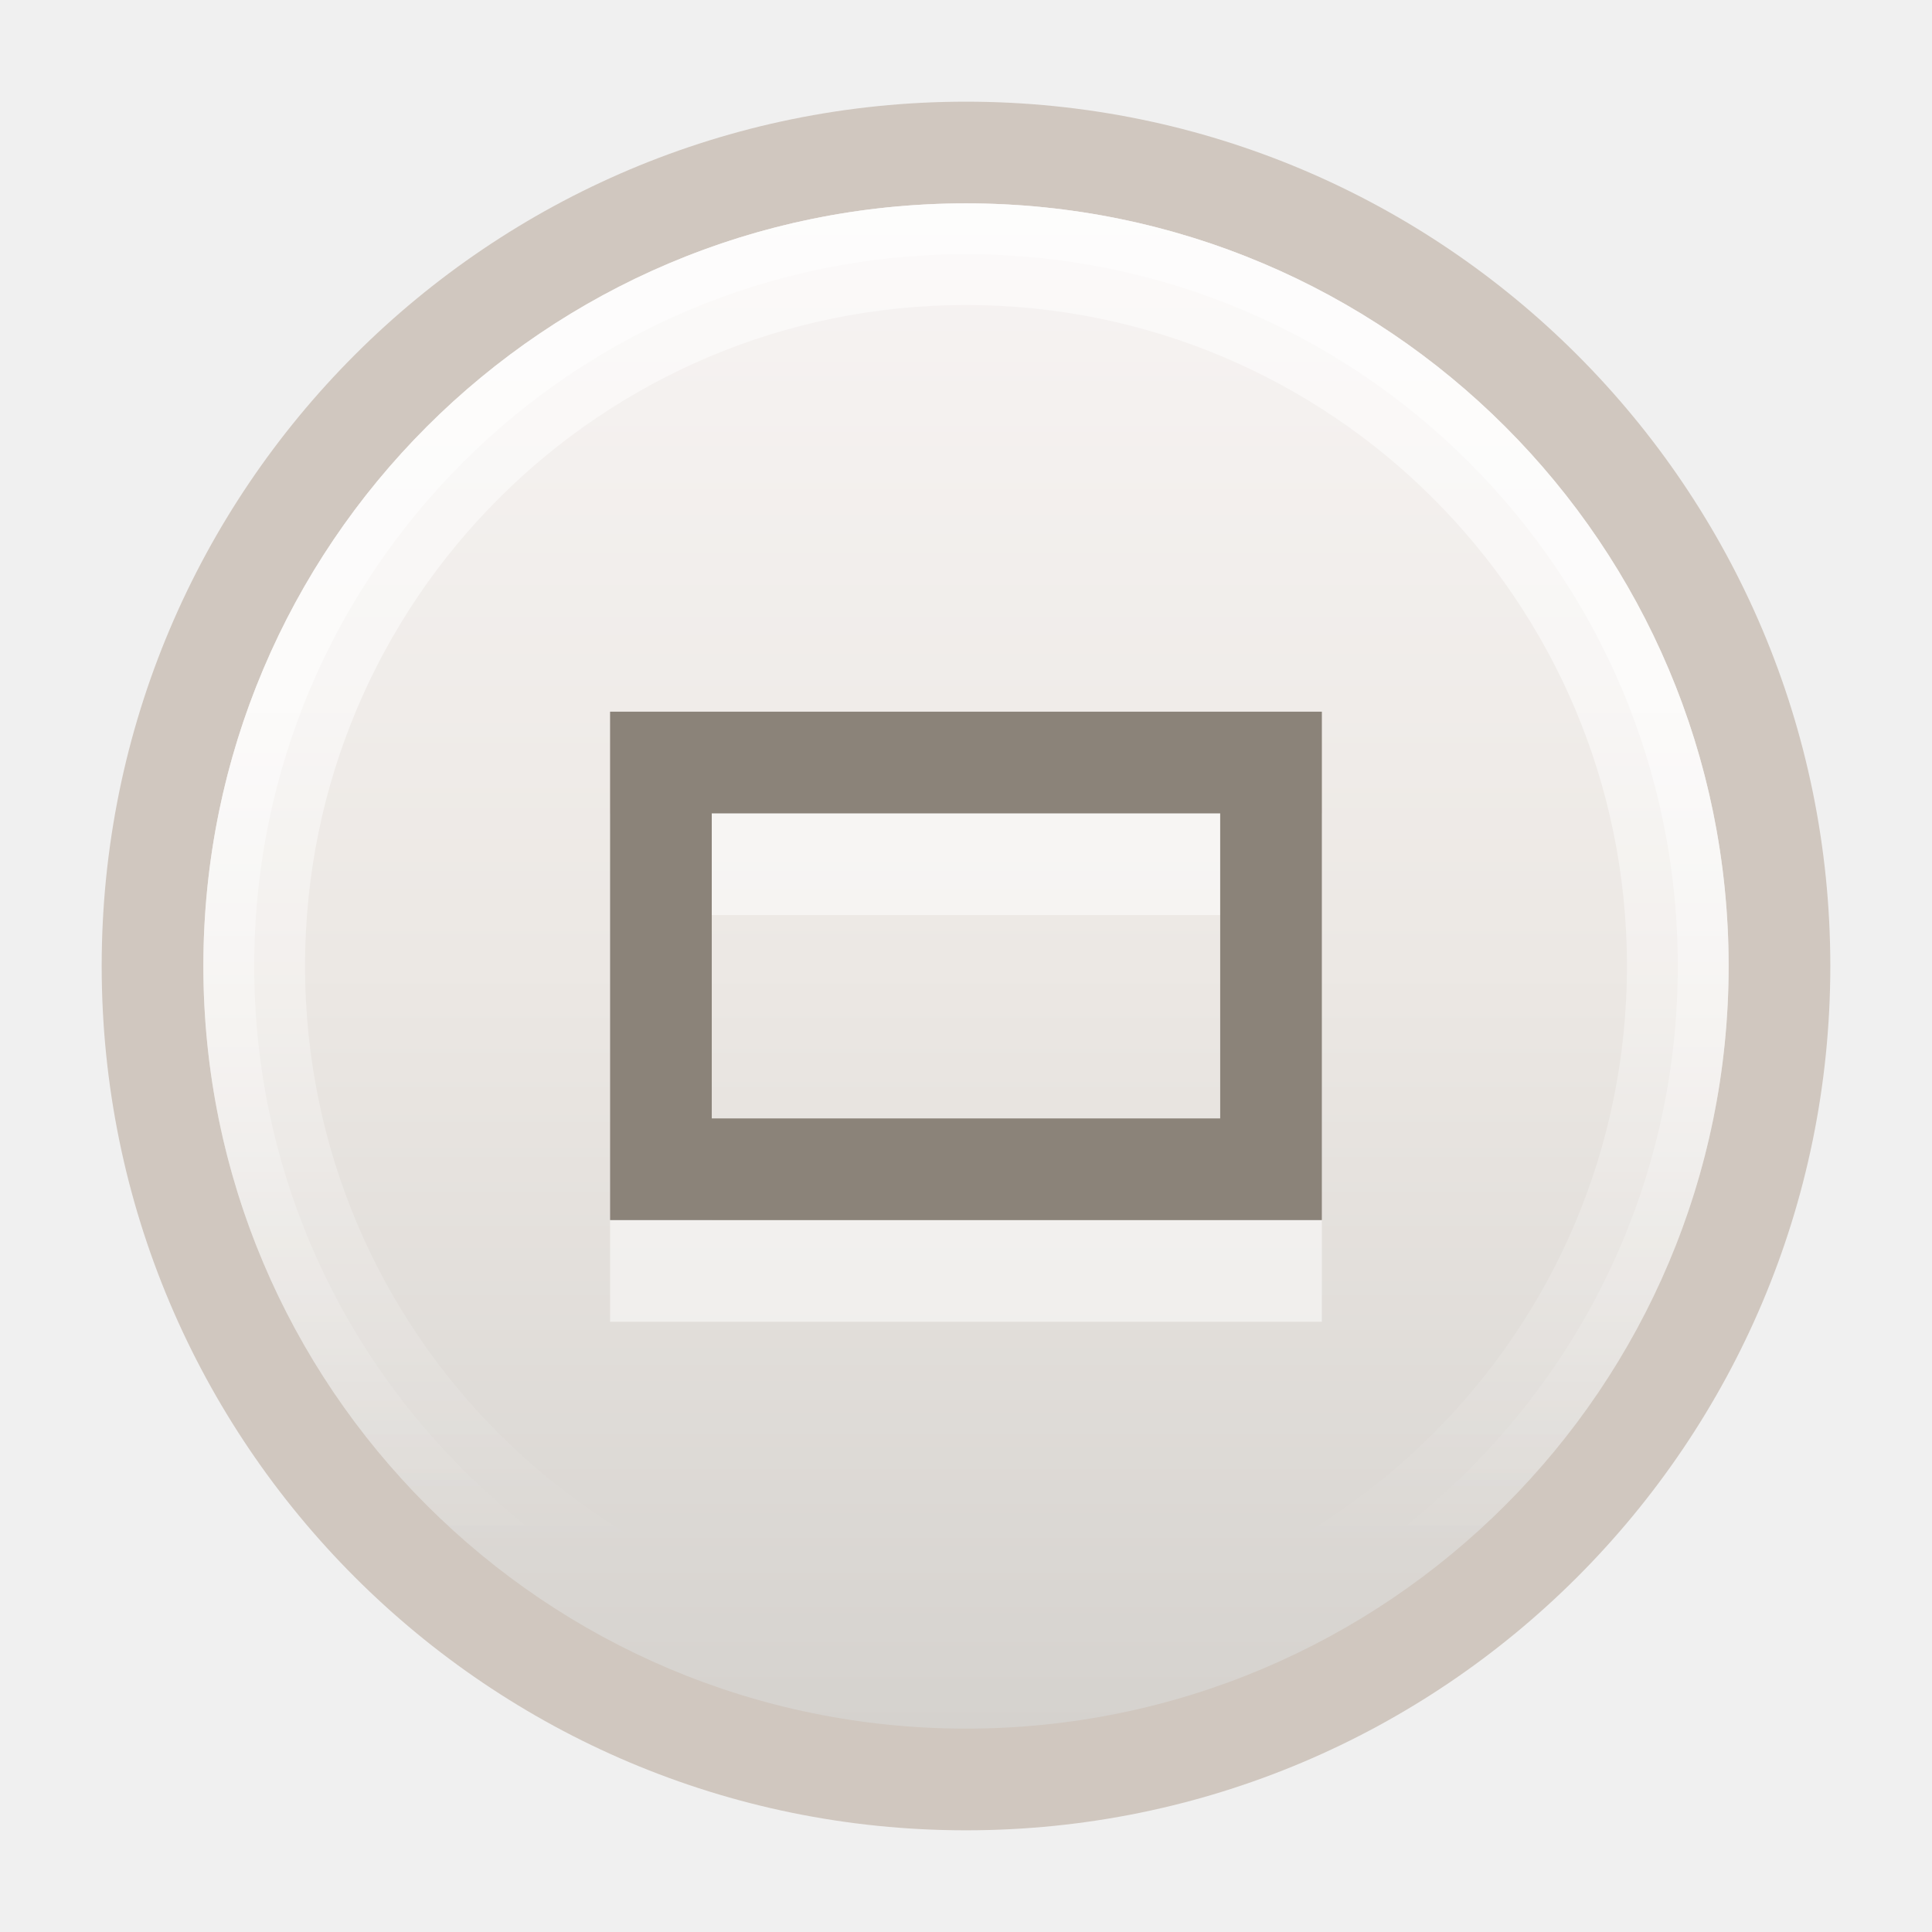
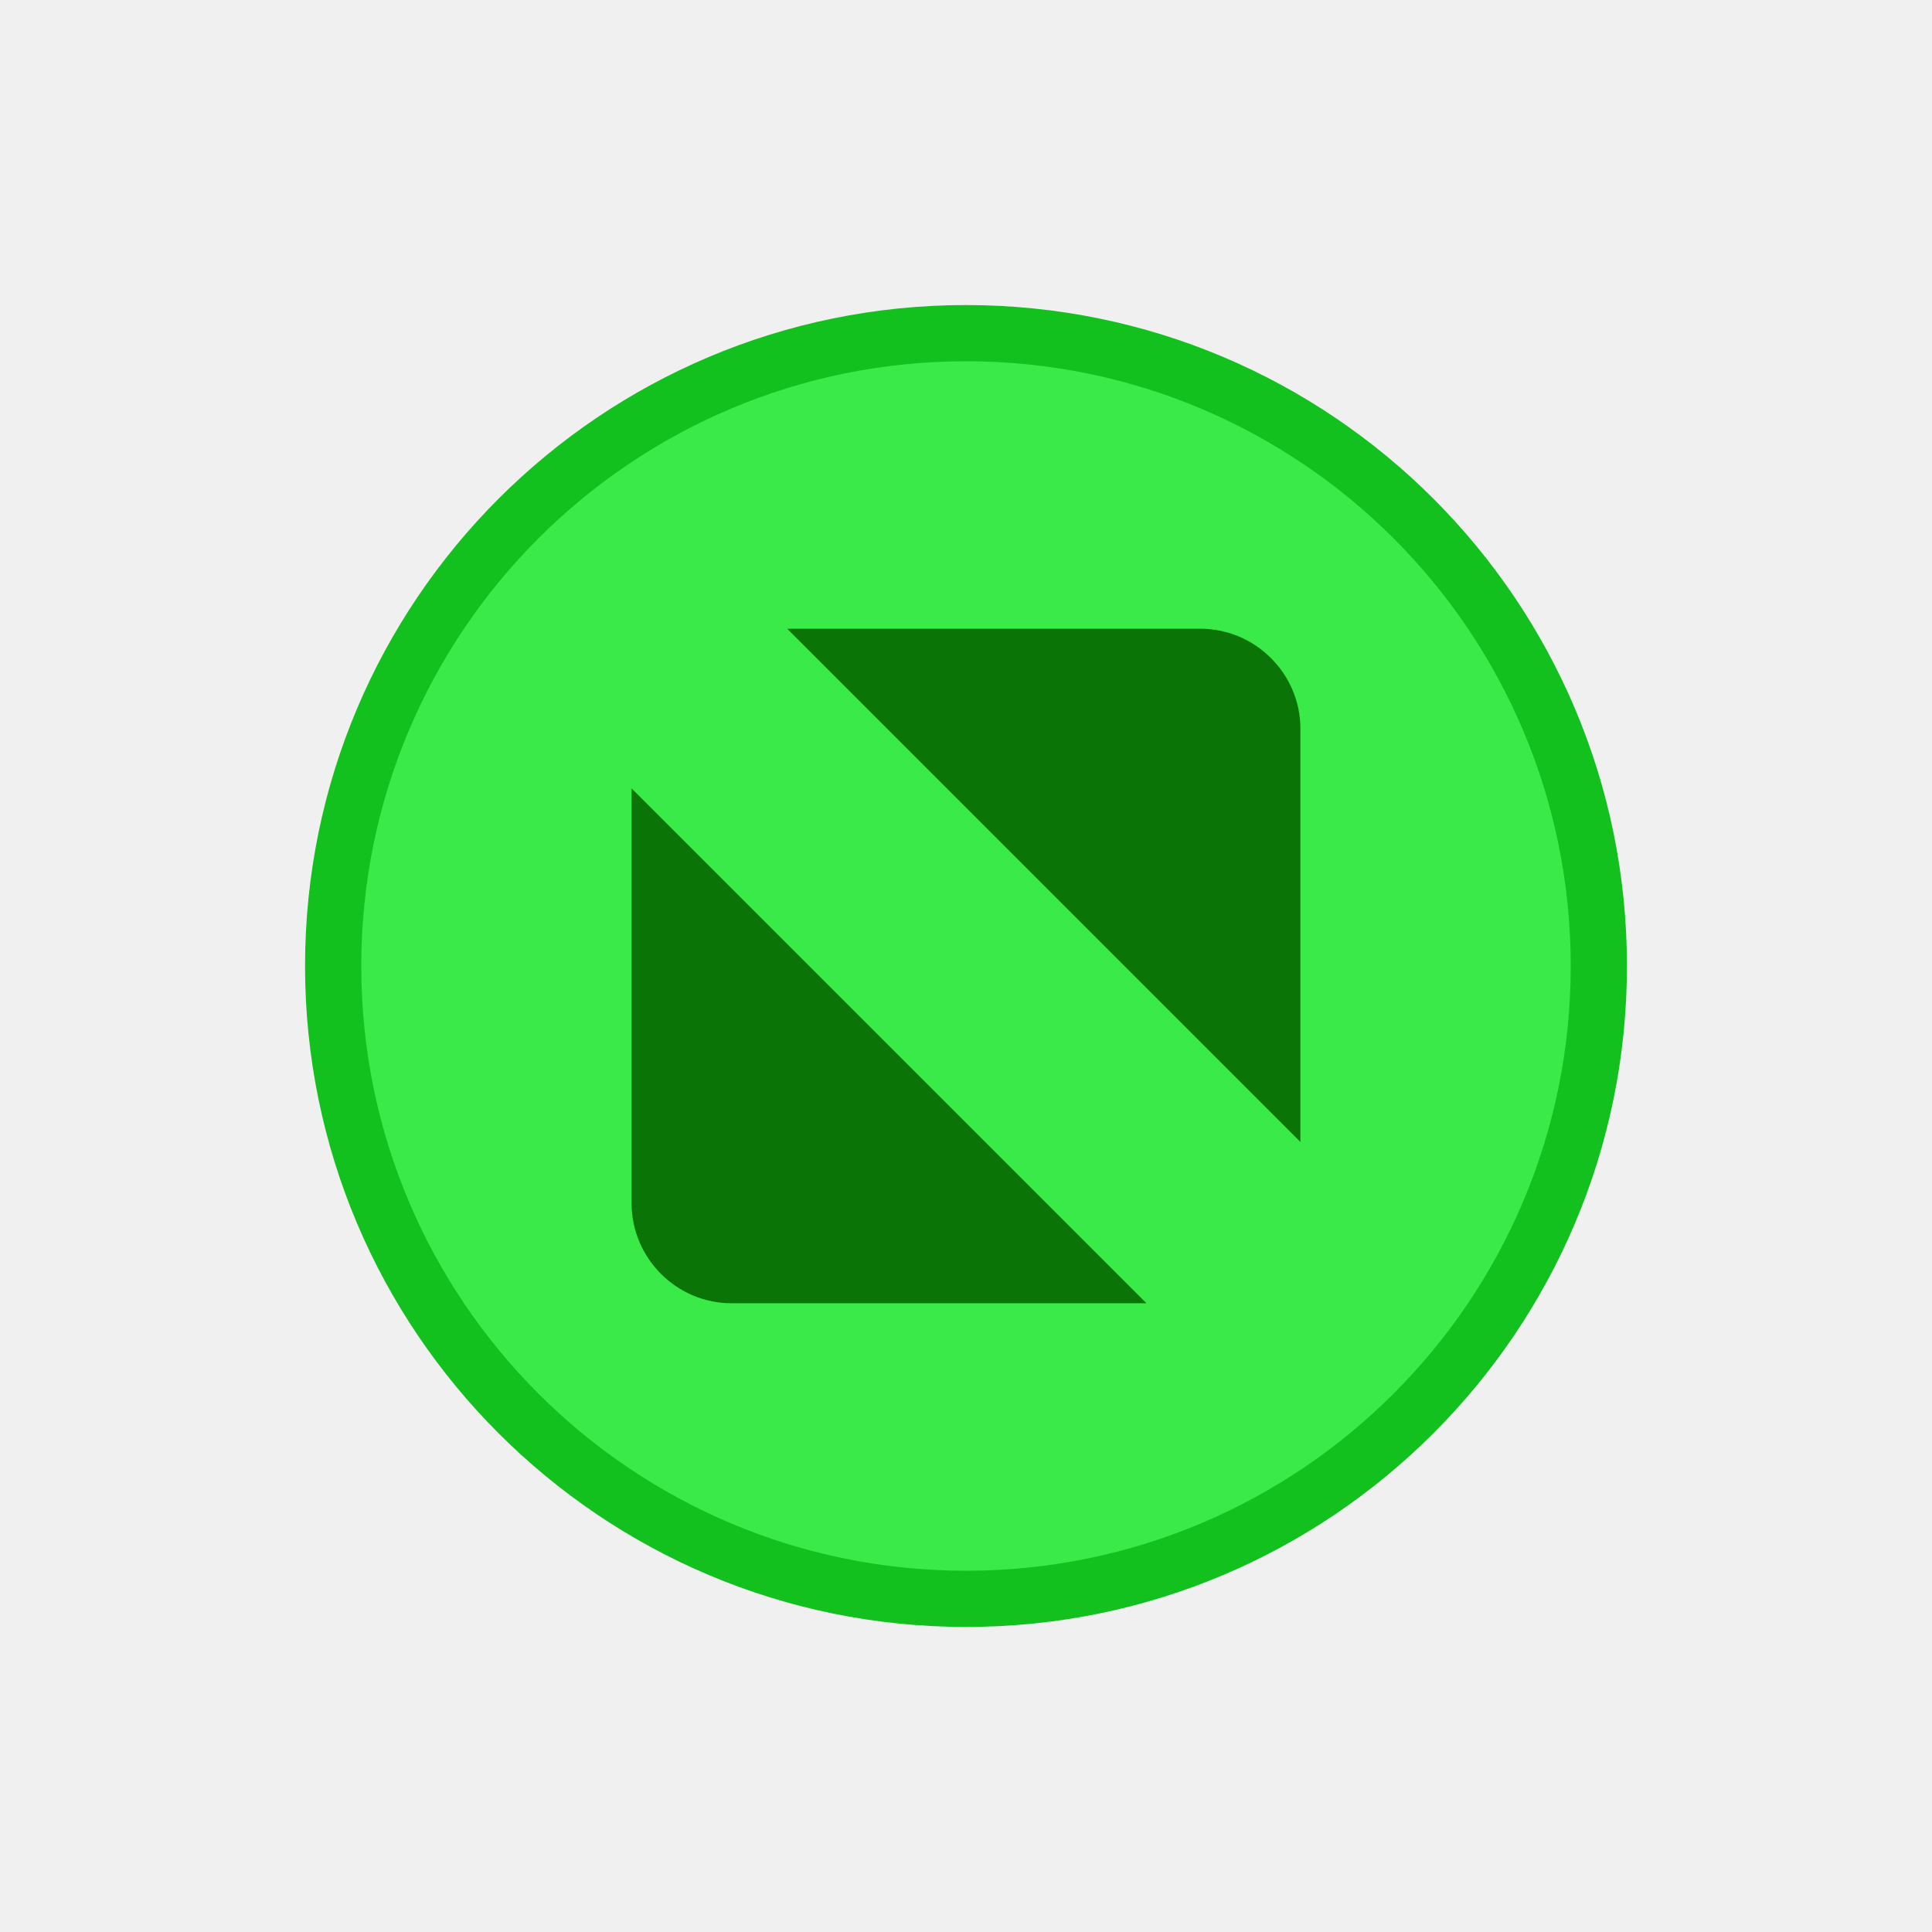
- <svg xmlns="http://www.w3.org/2000/svg" xmlns:xlink="http://www.w3.org/1999/xlink" width="19" height="19" id="svg5932" version="1.1" viewBox="0 0 19 19">
-   <defs id="defs5934">
-     <linearGradient xlink:href="#linearGradient4773" id="linearGradient4859" gradientUnits="userSpaceOnUse" gradientTransform="translate(-1072.362,-1053.362)" x1="2" y1="1062.862" x2="17" y2="1062.862" />
-     <linearGradient id="linearGradient4773">
-       <stop id="stop5017" offset="0" style="stop-color:#d5d2ce;stop-opacity:1" />
-       <stop style="stop-color:#ece8e4;stop-opacity:1" offset="0.5" id="stop5019" />
-       <stop id="stop5021" offset="1" style="stop-color:#f7f4f3;stop-opacity:1" />
-     </linearGradient>
-     <linearGradient xlink:href="#linearGradient4521" id="linearGradient4861" gradientUnits="userSpaceOnUse" gradientTransform="translate(2125.724,0)" x1="-1065.362" y1="9.5" x2="-1057.149" y2="9.5" />
-     <linearGradient id="linearGradient4521">
-       <stop id="stop4293" offset="0" style="stop-color:#ffffff;stop-opacity:1;" />
-       <stop id="stop4295" offset="1" style="stop-color:#ffffff;stop-opacity:0;" />
-     </linearGradient>
-     <linearGradient xlink:href="#linearGradient4521" id="linearGradient4863" gradientUnits="userSpaceOnUse" gradientTransform="matrix(1.035712,0,0,1.035712,2163.681,-0.3392617)" x1="-1065.276" y1="9.5" x2="-1057.346" y2="9.5" />
-   </defs>
-   <g id="layer1" transform="translate(269.2857,34.49492)">
-     <g style="display:inline" transform="translate(-269.2857,-1087.857)" id="g4847">
-       <circle style="color:#000000;fill:#d0c7bf;fill-opacity:1;fill-rule:nonzero;stroke:none;stroke-width:8;marker:none;visibility:visible;display:inline;overflow:visible;enable-background:accumulate" id="circle4849" cx="9.5" cy="1062.862" r="8.5" d="m 18,1062.862 a 8.5,8.5 0 0 1 -8.5,8.5 8.5,8.5 0 0 1 -8.5,-8.5 8.5,8.5 0 0 1 8.5,-8.5 8.5,8.5 0 0 1 8.5,8.5 z" />
-       <circle r="7.5" cy="9.5" cx="-1062.862" id="circle4851" style="color:#000000;fill:url(#linearGradient4859);fill-opacity:1;fill-rule:nonzero;stroke:none;stroke-width:8;marker:none;visibility:visible;display:inline;overflow:visible;enable-background:accumulate" transform="matrix(0,-1,1,0,0,0)" d="m -1055.362,9.5 a 7.5,7.5 0 0 1 -7.5,7.5 7.5,7.5 0 0 1 -7.5,-7.5 7.5,7.5 0 0 1 7.5,-7.5 7.5,7.5 0 0 1 7.5,7.5 z" />
-       <circle transform="matrix(0,1,1,0,0,0)" style="opacity:0.5;color:#000000;fill:none;stroke:url(#linearGradient4861);stroke-width:1;stroke-miterlimit:4;stroke-dasharray:none;marker:none;visibility:visible;display:inline;overflow:visible;enable-background:accumulate" id="circle4853" cx="1062.862" cy="9.5" r="7" d="m 1069.862,9.5 a 7,7 0 0 1 -7,7 7,7 0 0 1 -7,-7 7,7 0 0 1 7,-7 7,7 0 0 1 7,7 z" />
-       <circle r="7.25" cy="9.5" cx="1062.862" id="circle4855" style="opacity:0.5;color:#000000;fill:none;stroke:url(#linearGradient4863);stroke-width:0.5;stroke-miterlimit:4;stroke-dasharray:none;marker:none;visibility:visible;display:inline;overflow:visible;enable-background:accumulate" transform="matrix(0,1,1,0,0,0)" d="m 1070.112,9.5 a 7.25,7.25 0 0 1 -7.25,7.25 7.25,7.25 0 0 1 -7.25,-7.25 7.25,7.25 0 0 1 7.25,-7.25 7.25,7.25 0 0 1 7.25,7.25 z" />
-       <rect style="color:#000000;fill:none;stroke:none;stroke-width:1;marker:none;visibility:visible;display:inline;overflow:visible;enable-background:accumulate" id="rect4857" width="19" height="19" x="-7.3563765e-06" y="1053.362" />
+ <svg xmlns="http://www.w3.org/2000/svg" id="svg3095" version="1.1" width="19" height="19" xml:space="preserve">
+   <defs id="defs3099" />
+   <g id="g3103" transform="matrix(1.25,0,0,-1.25,0,19)">
+     <g id="g3105" transform="matrix(0.01216574,0,0,0.01216574,2.28357,2.347107)">
+       <path d="m 437.004,4.348 c 236.059,0 427.426,191.367 427.426,427.429 0,236.063 -191.367,427.43 -427.426,427.43 C 200.938,859.207 9.57,667.84 9.57,431.777 9.57,195.715 200.938,4.348 437.004,4.348" style="fill:#13c11e;fill-opacity:1;fill-rule:evenodd;stroke:none" id="path3107" />
+       <path d="m 437.004,40.699 c 215.984,0 391.074,175.094 391.074,391.078 0,215.985 -175.09,391.075 -391.074,391.075 -215.988,0 -391.078,-175.09 -391.078,-391.075 0,-215.984 175.09,-391.078 391.078,-391.078" style="fill:#39ea49;fill-opacity:1;fill-rule:evenodd;stroke:none" id="path3109" />
+       <path d="m 321.367,649.883 267.199,0 c 35.579,0 64.692,-29.113 64.692,-64.695 l 0,-267.196 -331.891,331.891 z m 232.324,-436.211 -268.253,0 c -35.583,0 -64.692,29.109 -64.692,64.691 l 0,268.254 332.945,-332.945" style="fill:#0b7407;fill-opacity:1;fill-rule:evenodd;stroke:none" id="path3111" />
    </g>
-     <path style="font-style:normal;font-variant:normal;font-weight:normal;font-stretch:normal;text-indent:0;text-align:start;text-decoration:none;line-height:normal;letter-spacing:normal;word-spacing:normal;text-transform:none;direction:ltr;block-progression:tb;writing-mode:lr-tb;text-anchor:start;baseline-shift:baseline;opacity:0.5;color:#000000;color-interpolation:sRGB;color-interpolation-filters:linearRGB;fill:#ffffff;fill-opacity:1;stroke:none;stroke-width:1;marker:none;visibility:visible;display:inline;overflow:visible;isolation:auto;mix-blend-mode:normal;enable-background:accumulate;clip-rule:nonzero;color-rendering:auto;image-rendering:auto;shape-rendering:auto;text-rendering:auto;font-family:sans-serif;-inkscape-font-specification:sans-serif" d="m -263.286,-26.496 0,0.5 0,4.5 7,0 0,-5 -7,0 z m 1,1 5,0 0,3 -5,0 0,-3 z" id="rect4840" />
-     <path style="font-style:normal;font-variant:normal;font-weight:normal;font-stretch:normal;text-indent:0;text-align:start;text-decoration:none;line-height:normal;letter-spacing:normal;word-spacing:normal;text-transform:none;direction:ltr;block-progression:tb;writing-mode:lr-tb;text-anchor:start;baseline-shift:baseline;color:#000000;color-interpolation:sRGB;color-interpolation-filters:linearRGB;fill:#8b8379;fill-opacity:1;stroke:none;stroke-width:1;marker:none;visibility:visible;display:inline;overflow:visible;isolation:auto;mix-blend-mode:normal;enable-background:accumulate;clip-rule:nonzero;color-rendering:auto;image-rendering:auto;shape-rendering:auto;text-rendering:auto;font-family:sans-serif;-inkscape-font-specification:sans-serif" d="m -263.286,-27.496 0,0.5 0,4.5 7,0 0,-5 -7,0 z m 1,1 5,0 0,3 -5,0 0,-3 z" id="rect4838" />
  </g>
</svg>
